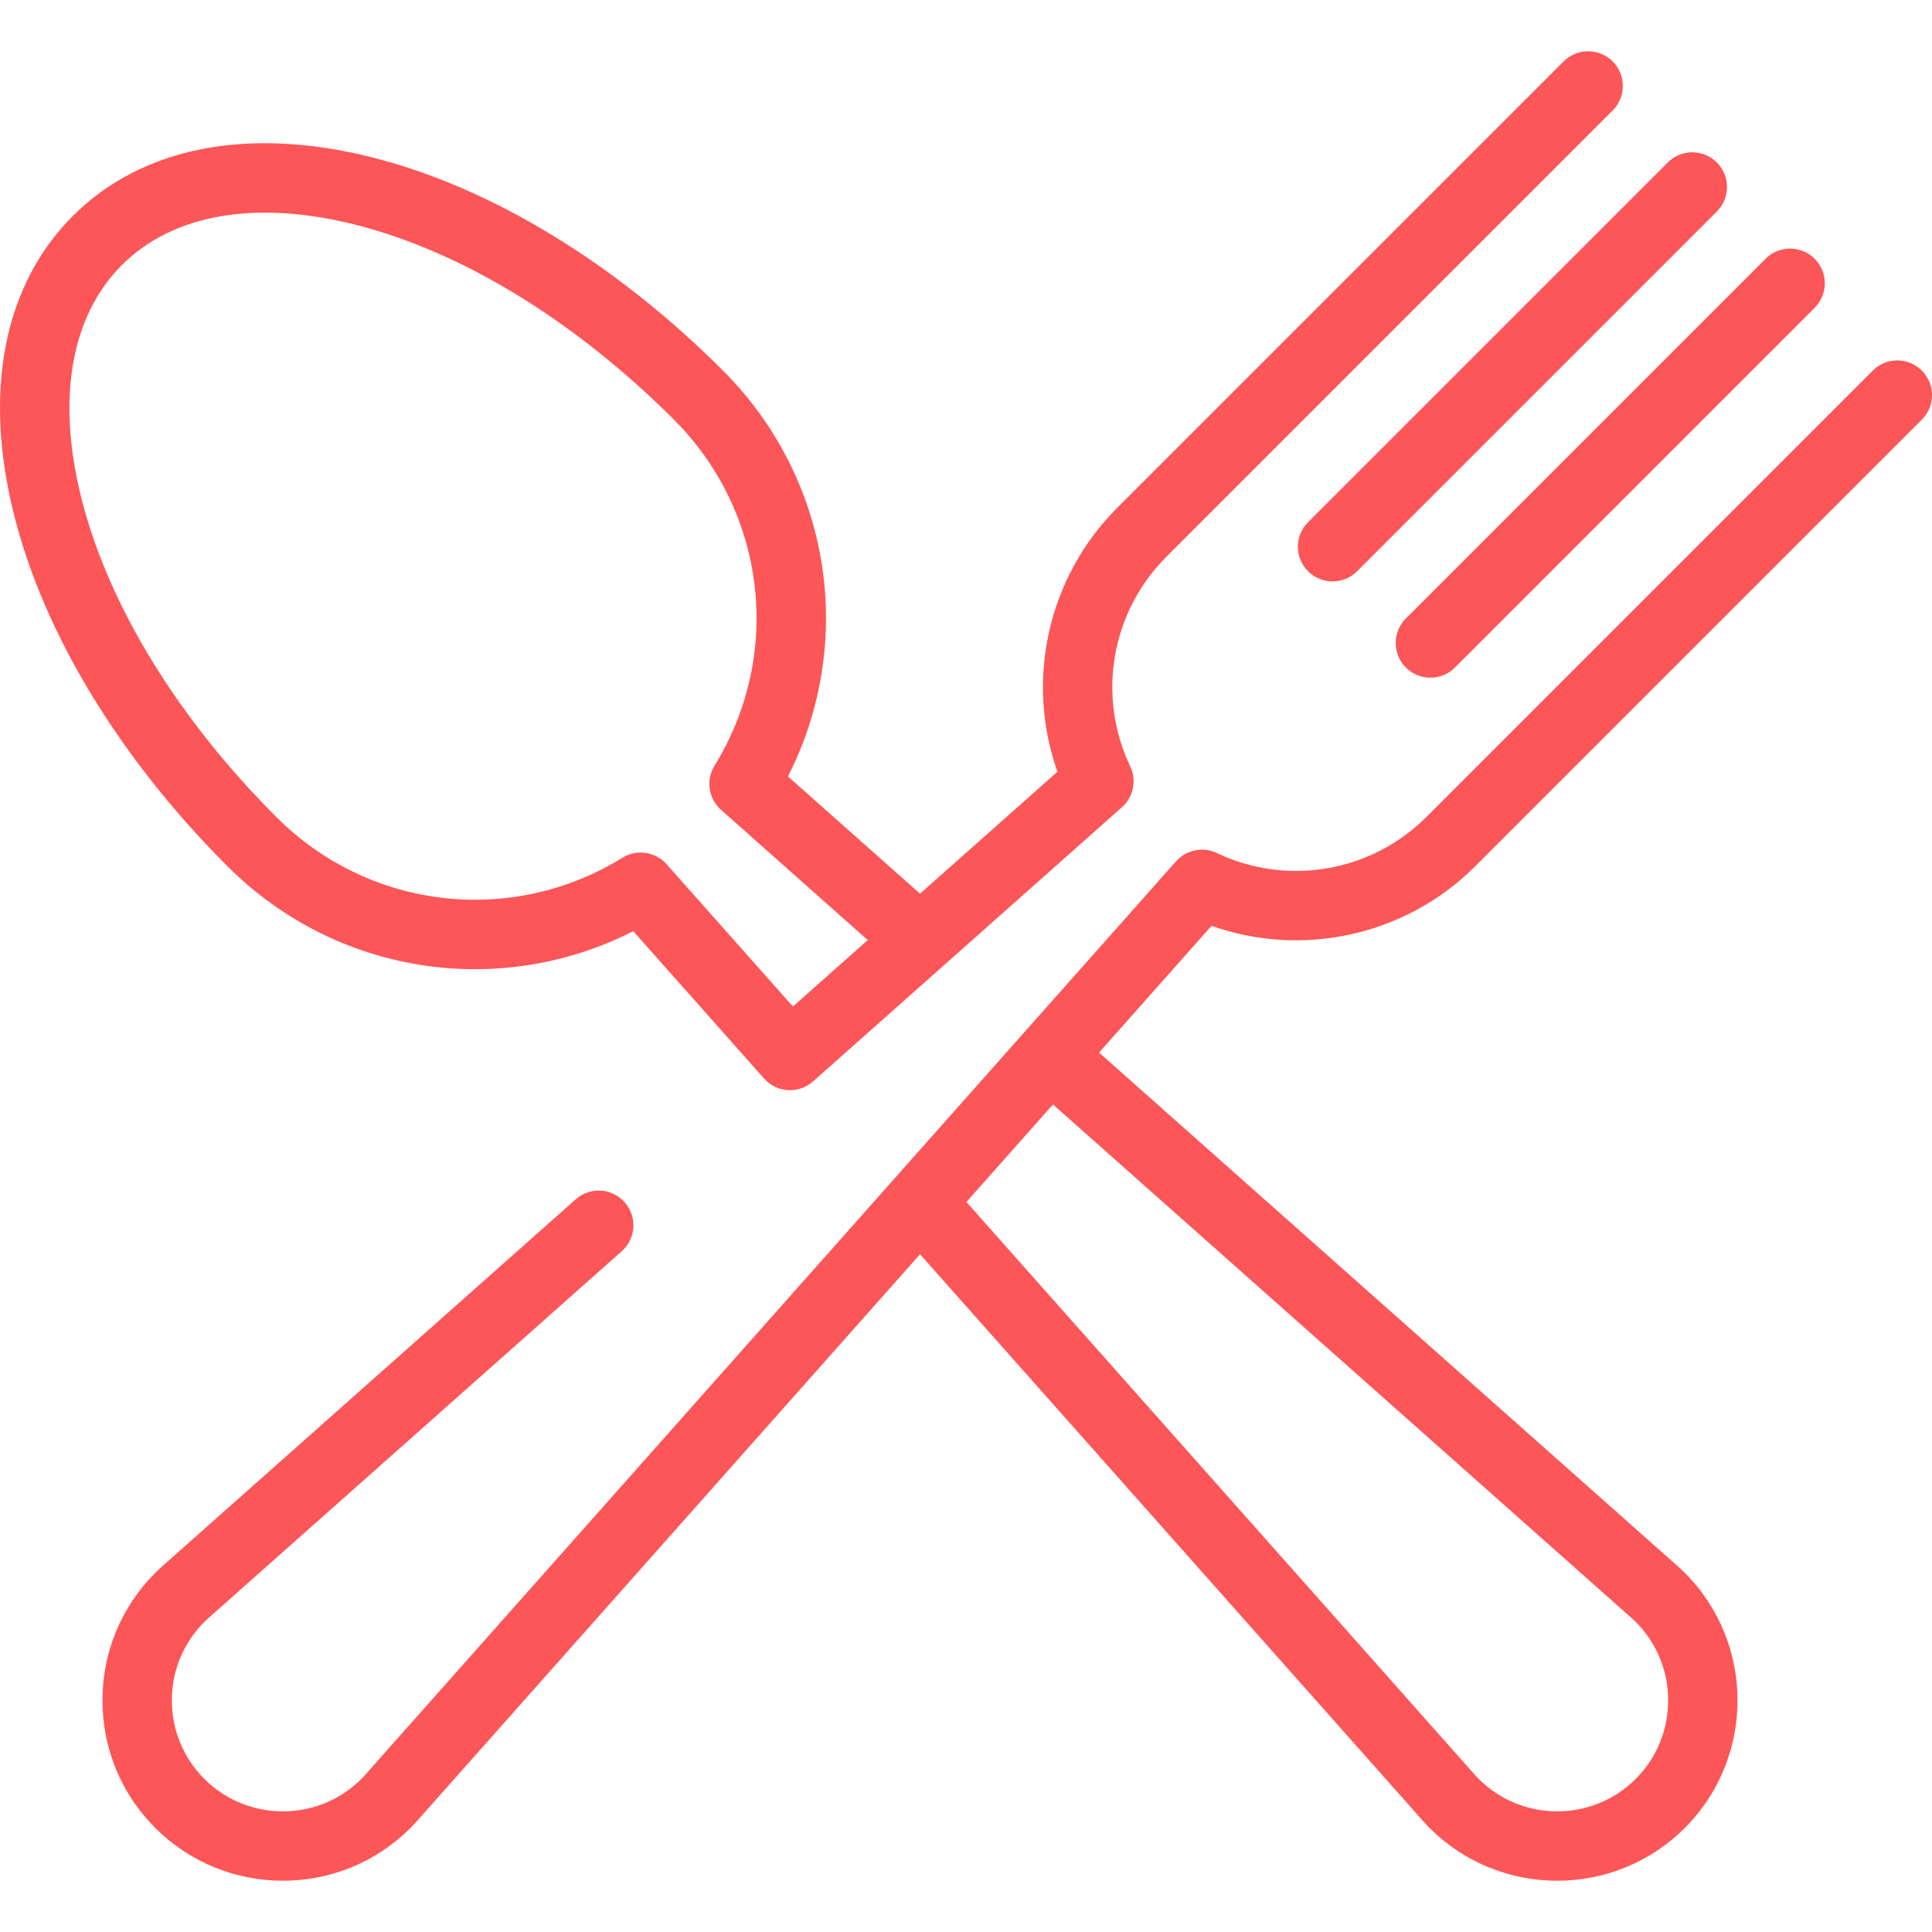
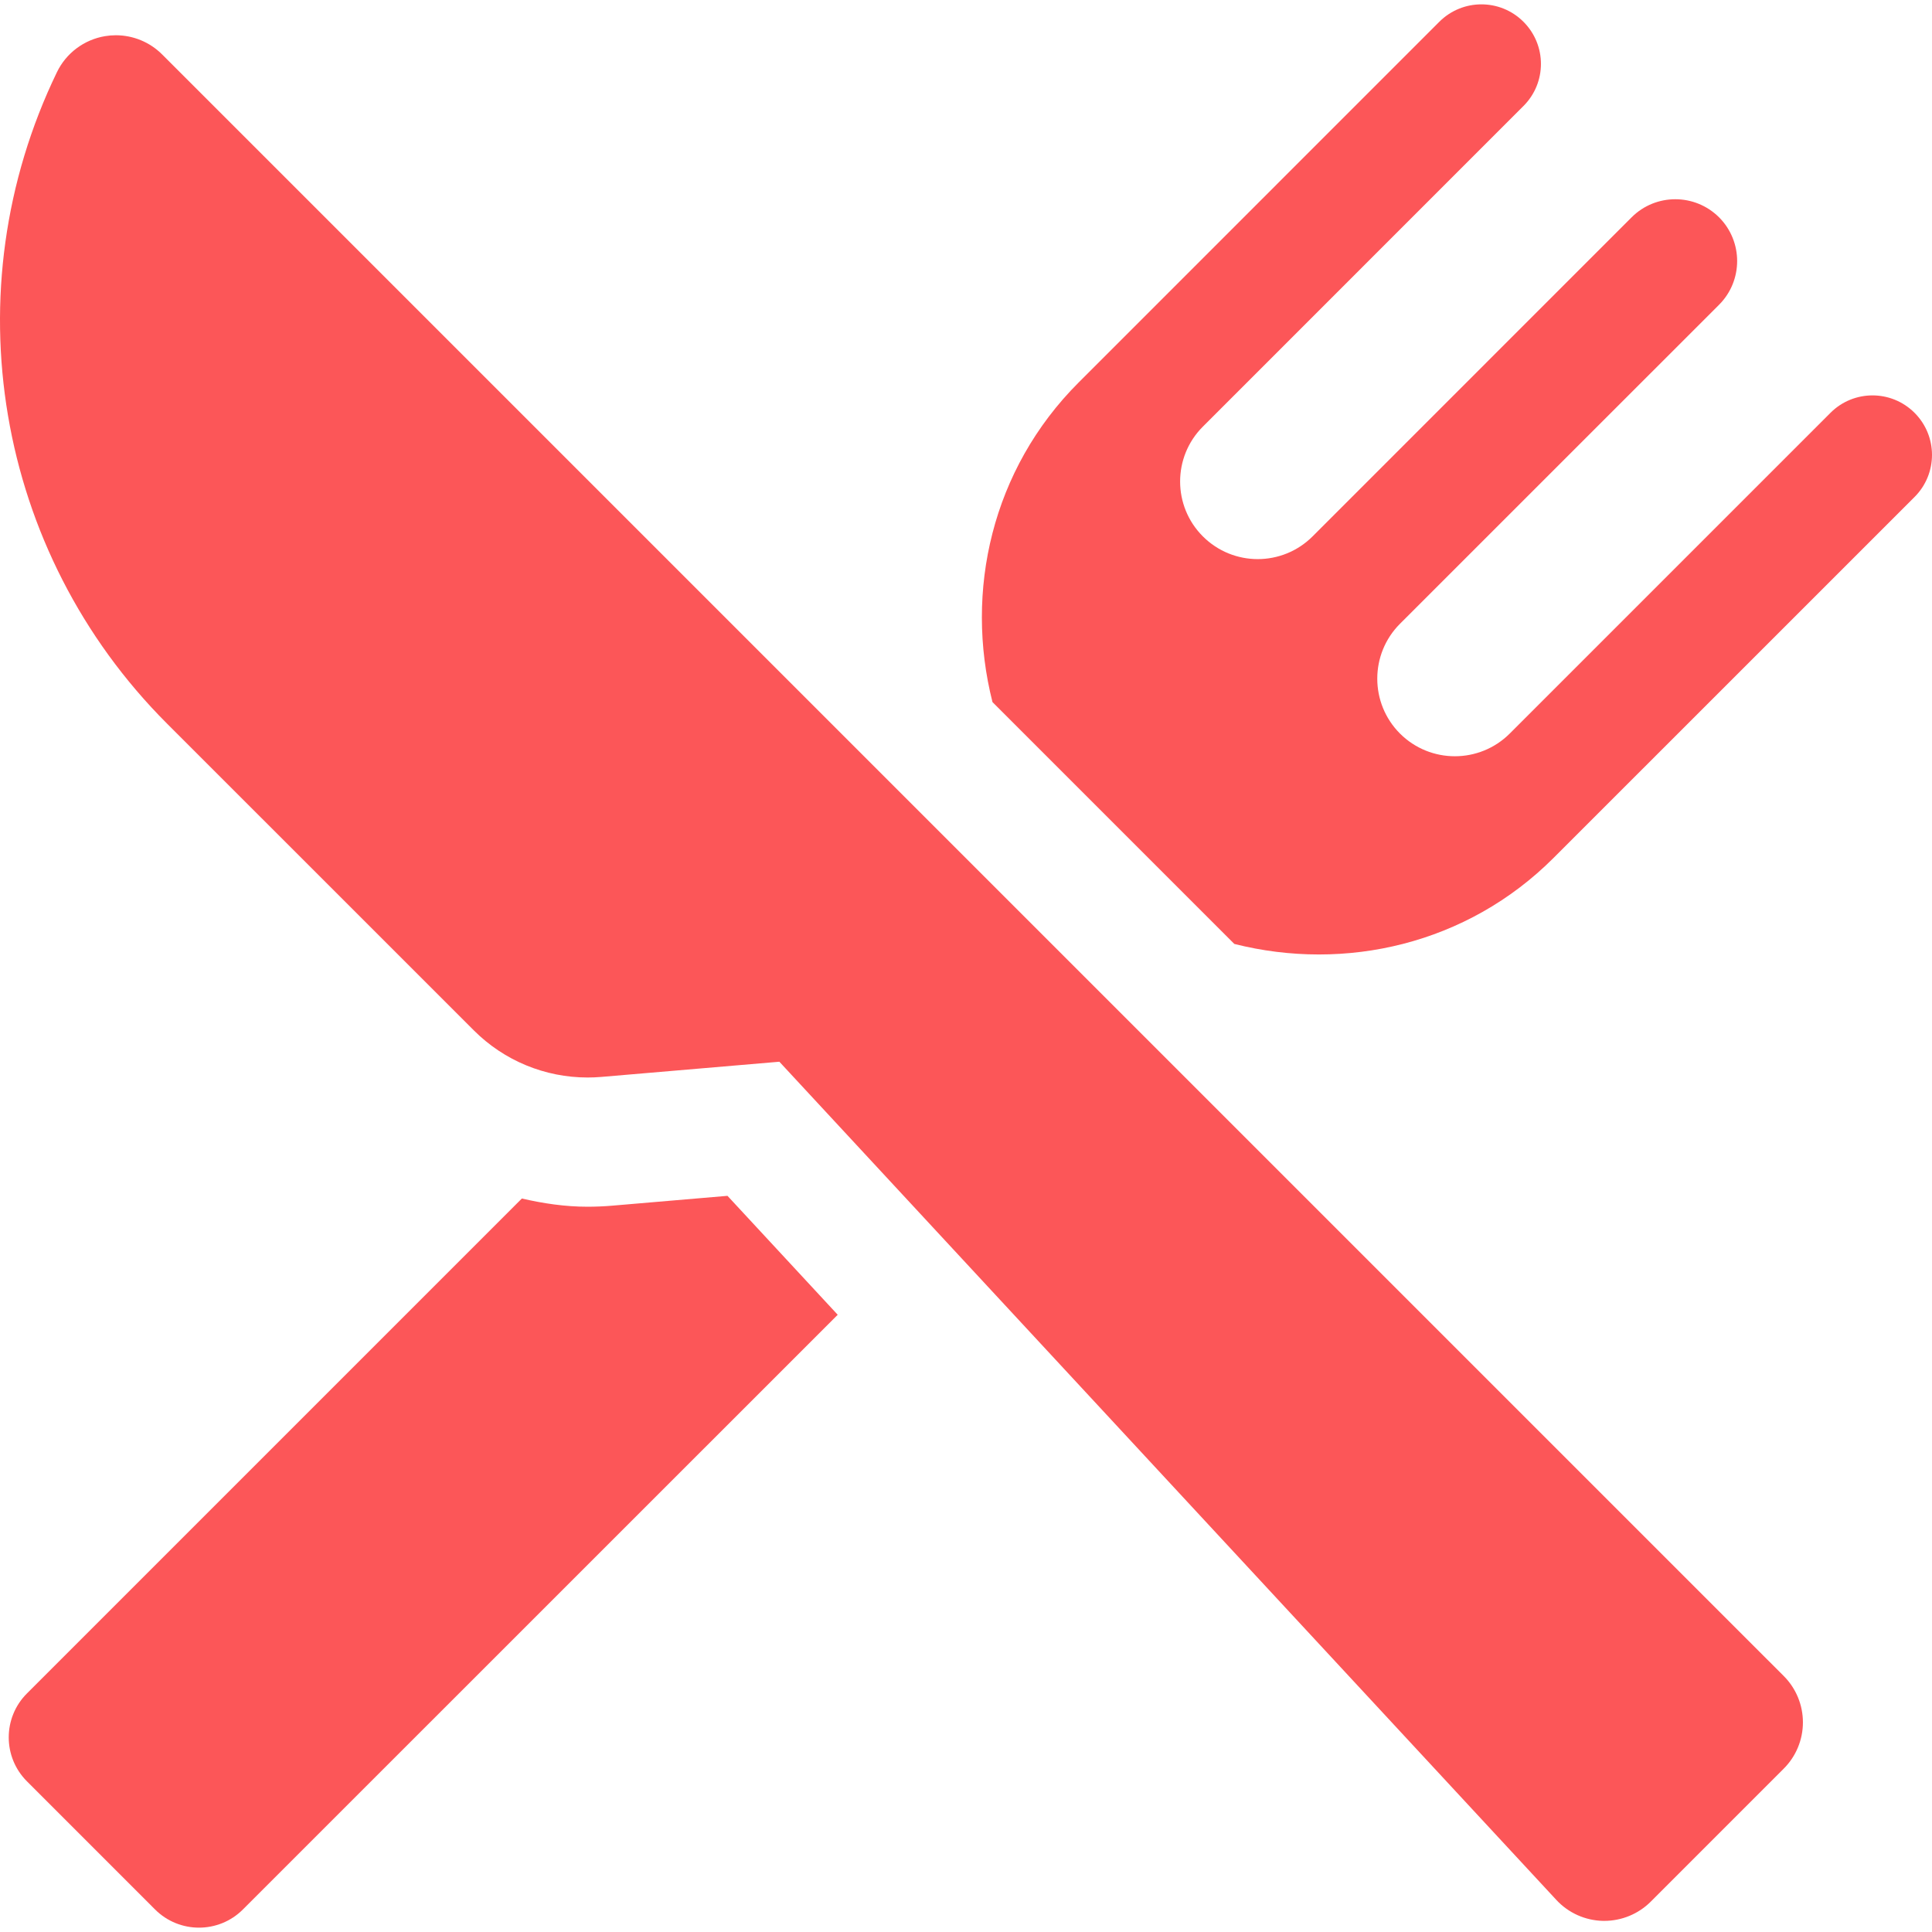
- <svg xmlns="http://www.w3.org/2000/svg" version="1.1" id="Layer_1" x="0px" y="0px" viewBox="0 0 512 512" style="enable-background:new 0 0 512 512;" xml:space="preserve" width="512px" height="512px">
-   <g>
-     <g>
-       <path d="M454.976,43.056c-3.591-3.588-9.411-3.591-13.003,0l-95.329,95.326c-3.592,3.591-3.592,9.411-0.001,13.003    c1.796,1.795,4.148,2.692,6.502,2.692c2.352,0,4.706-0.897,6.502-2.692l95.329-95.326    C458.566,52.467,458.566,46.646,454.976,43.056z" fill="#FC5658" />
-     </g>
-   </g>
-   <g>
-     <g>
-       <path d="M480.9,68.571c-3.592-3.589-9.412-3.589-13.003,0l-95.328,95.328c-3.59,3.592-3.59,9.412-0.001,13.003    c1.796,1.795,4.15,2.692,6.502,2.692c2.352,0,4.706-0.897,6.502-2.692L480.9,81.573C484.491,77.982,484.491,72.161,480.9,68.571z" fill="#FC5658" />
-     </g>
-   </g>
-   <g>
-     <g>
-       <path d="M390.969,229.548L509.307,111.21c3.591-3.592,3.591-9.412,0-13.003c-3.592-3.588-9.412-3.591-13.003,0L377.968,216.545    c-14.579,14.578-36.871,18.403-55.47,9.521c-3.7-1.766-8.118-0.873-10.839,2.193l-40.209,45.303    c-0.016,0.017-0.034,0.032-0.05,0.05c-0.016,0.018-0.028,0.037-0.044,0.055L97.567,469.464c-0.044,0.05-0.088,0.101-0.131,0.152    c-0.573,0.673-1.114,1.264-1.662,1.813c-11.475,11.474-30.145,11.473-41.615,0c-5.558-5.557-8.619-12.948-8.619-20.808    s3.061-15.25,8.629-20.818c0.534-0.537,1.124-1.076,1.803-1.654c0.052-0.043,0.102-0.087,0.152-0.131l108.648-96.434    c3.798-3.371,4.143-9.182,0.773-12.979c-3.371-3.799-9.183-4.146-12.979-0.773L43.99,414.202    c-1.038,0.885-1.967,1.742-2.833,2.609c-9.031,9.031-14.005,21.038-14.005,33.81c0,12.771,4.973,24.779,14.004,33.81    c9.323,9.321,21.566,13.982,33.812,13.981c12.241,0,24.487-4.659,33.803-13.976c0.883-0.881,1.738-1.811,2.616-2.839    l132.432-149.206l132.434,149.208c0.877,1.029,1.732,1.959,2.609,2.834c9.321,9.321,21.565,13.981,33.809,13.981    c12.245,0,24.49-4.661,33.812-13.982c18.64-18.643,18.64-48.975,0.005-67.613c-0.88-0.883-1.811-1.738-2.838-2.615    l-152.391-135.26l29.815-33.592C345.231,253.911,372.565,247.949,390.969,229.548z M431.514,428.019    c0.05,0.044,0.101,0.088,0.152,0.131c0.673,0.573,1.264,1.114,1.813,1.662c11.473,11.474,11.473,30.143,0.001,41.615    c-11.475,11.473-30.144,11.473-41.622-0.005c-0.543-0.543-1.086-1.135-1.659-1.808c-0.043-0.051-0.087-0.102-0.131-0.152    L256.111,318.54l22.939-25.845L431.514,428.019z" fill="#FC5658" />
-     </g>
-   </g>
-   <g>
-     <g>
-       <path d="M427.379,16.278c-3.592-3.589-9.412-3.589-13.003,0L296.04,134.617c-18.406,18.404-24.366,45.735-15.807,69.897    l-36.415,32.322l-34.998-31.064c18.099-35.612,11.492-78.851-17.222-107.566c-28.518-28.518-61.55-48.587-93.011-56.508    c-32.843-8.267-61.001-2.748-79.295,15.545s-23.814,46.455-15.545,79.296c7.922,31.459,27.99,64.491,56.51,93.008    c28.714,28.716,71.952,35.323,107.566,17.223c0,0,34.225,38.558,34.659,39.048c1.817,2.047,4.342,3.09,6.88,3.09    c2.171,0,4.349-0.764,6.1-2.318l81.866-72.664c3.065-2.721,3.958-7.141,2.193-10.839c-8.884-18.601-5.058-40.891,9.521-55.468    L427.379,29.281C430.97,25.689,430.97,19.869,427.379,16.278z M210.131,266.737l-33.468-37.706    c-2.964-3.339-7.902-4.069-11.702-1.722c-29.478,18.177-67.188,13.754-91.704-10.763c-26.204-26.203-44.557-56.21-51.68-84.497    c-6.625-26.317-2.819-48.267,10.718-61.803C45.83,56.708,67.78,52.904,94.096,59.53c28.287,7.122,58.296,25.474,84.498,51.678    c24.516,24.515,28.94,62.225,10.762,91.703c-2.344,3.801-1.617,8.737,1.722,11.702l38.888,34.516L210.131,266.737z" fill="#FC5658" />
-     </g>
+ <svg xmlns="http://www.w3.org/2000/svg" version="1.1" id="Capa_1" x="0px" y="0px" viewBox="0 0 489.773 489.773" style="enable-background:new 0 0 489.773 489.773;" xml:space="preserve" width="512px" height="512px">
+   <g id="XMLID_95_">
+     <path id="XMLID_98_" d="M155.183,305.646c-2.081,0.175-4.157,0.265-6.238,0.265c-5.693,0-11.23-0.826-16.652-2.081L6.834,429.293   c-6.158,6.149-6.158,16.137,0,22.287l32.47,32.478c6.158,6.15,16.135,6.15,22.276,0l150.785-150.757l-27.944-30.15L155.183,305.646   z" fill="#FC5658" />
+     <path id="XMLID_97_" d="M485.345,104.649c-5.888-5.885-15.417-5.885-21.304,0l-81.303,81.301c-7.693,7.685-20.154,7.685-27.847,0   c-7.659-7.679-7.659-20.13,0-27.807l80.901-80.884c6.112-6.118,6.112-16.036,0-22.168c-6.141-6.11-16.055-6.11-22.167,0   l-80.868,80.876c-7.693,7.693-20.14,7.693-27.833,0c-7.677-7.676-7.677-20.136,0-27.806l81.286-81.293   c5.904-5.894,5.904-15.441,0-21.343c-5.888-5.895-15.434-5.895-21.338,0l-91.458,91.463   c-21.989,22.003-28.935,52.888-21.816,80.991l61.31,61.314c28.101,7.093,59.001,0.144,80.965-21.841l91.471-91.458   C491.249,120.1,491.249,110.543,485.345,104.649z" fill="#FC5658" />
+     <path id="XMLID_96_" d="M41.093,13.791c-3.134-3.135-7.372-4.854-11.724-4.854c-0.926,0-1.857,0.079-2.766,0.231   c-5.295,0.896-9.838,4.295-12.172,9.133c-26.79,55.373-15.594,121.631,27.894,165.121l77.801,77.791   c7.676,7.685,18.055,11.939,28.819,11.939c1.151,0,2.305-0.048,3.456-0.143l45.171-3.855l196.971,212.489   c3.058,3.303,7.342,5.221,11.855,5.31c0.093,0,0.19,0,0.288,0c4.412,0,8.636-1.743,11.771-4.855l33.734-33.741   c3.117-3.11,4.859-7.331,4.859-11.73c0-4.398-1.742-8.622-4.846-11.732L41.093,13.791z" fill="#FC5658" />
  </g>
  <g>
</g>
  <g>
</g>
  <g>
</g>
  <g>
</g>
  <g>
</g>
  <g>
</g>
  <g>
</g>
  <g>
</g>
  <g>
</g>
  <g>
</g>
  <g>
</g>
  <g>
</g>
  <g>
</g>
  <g>
</g>
  <g>
</g>
</svg>
